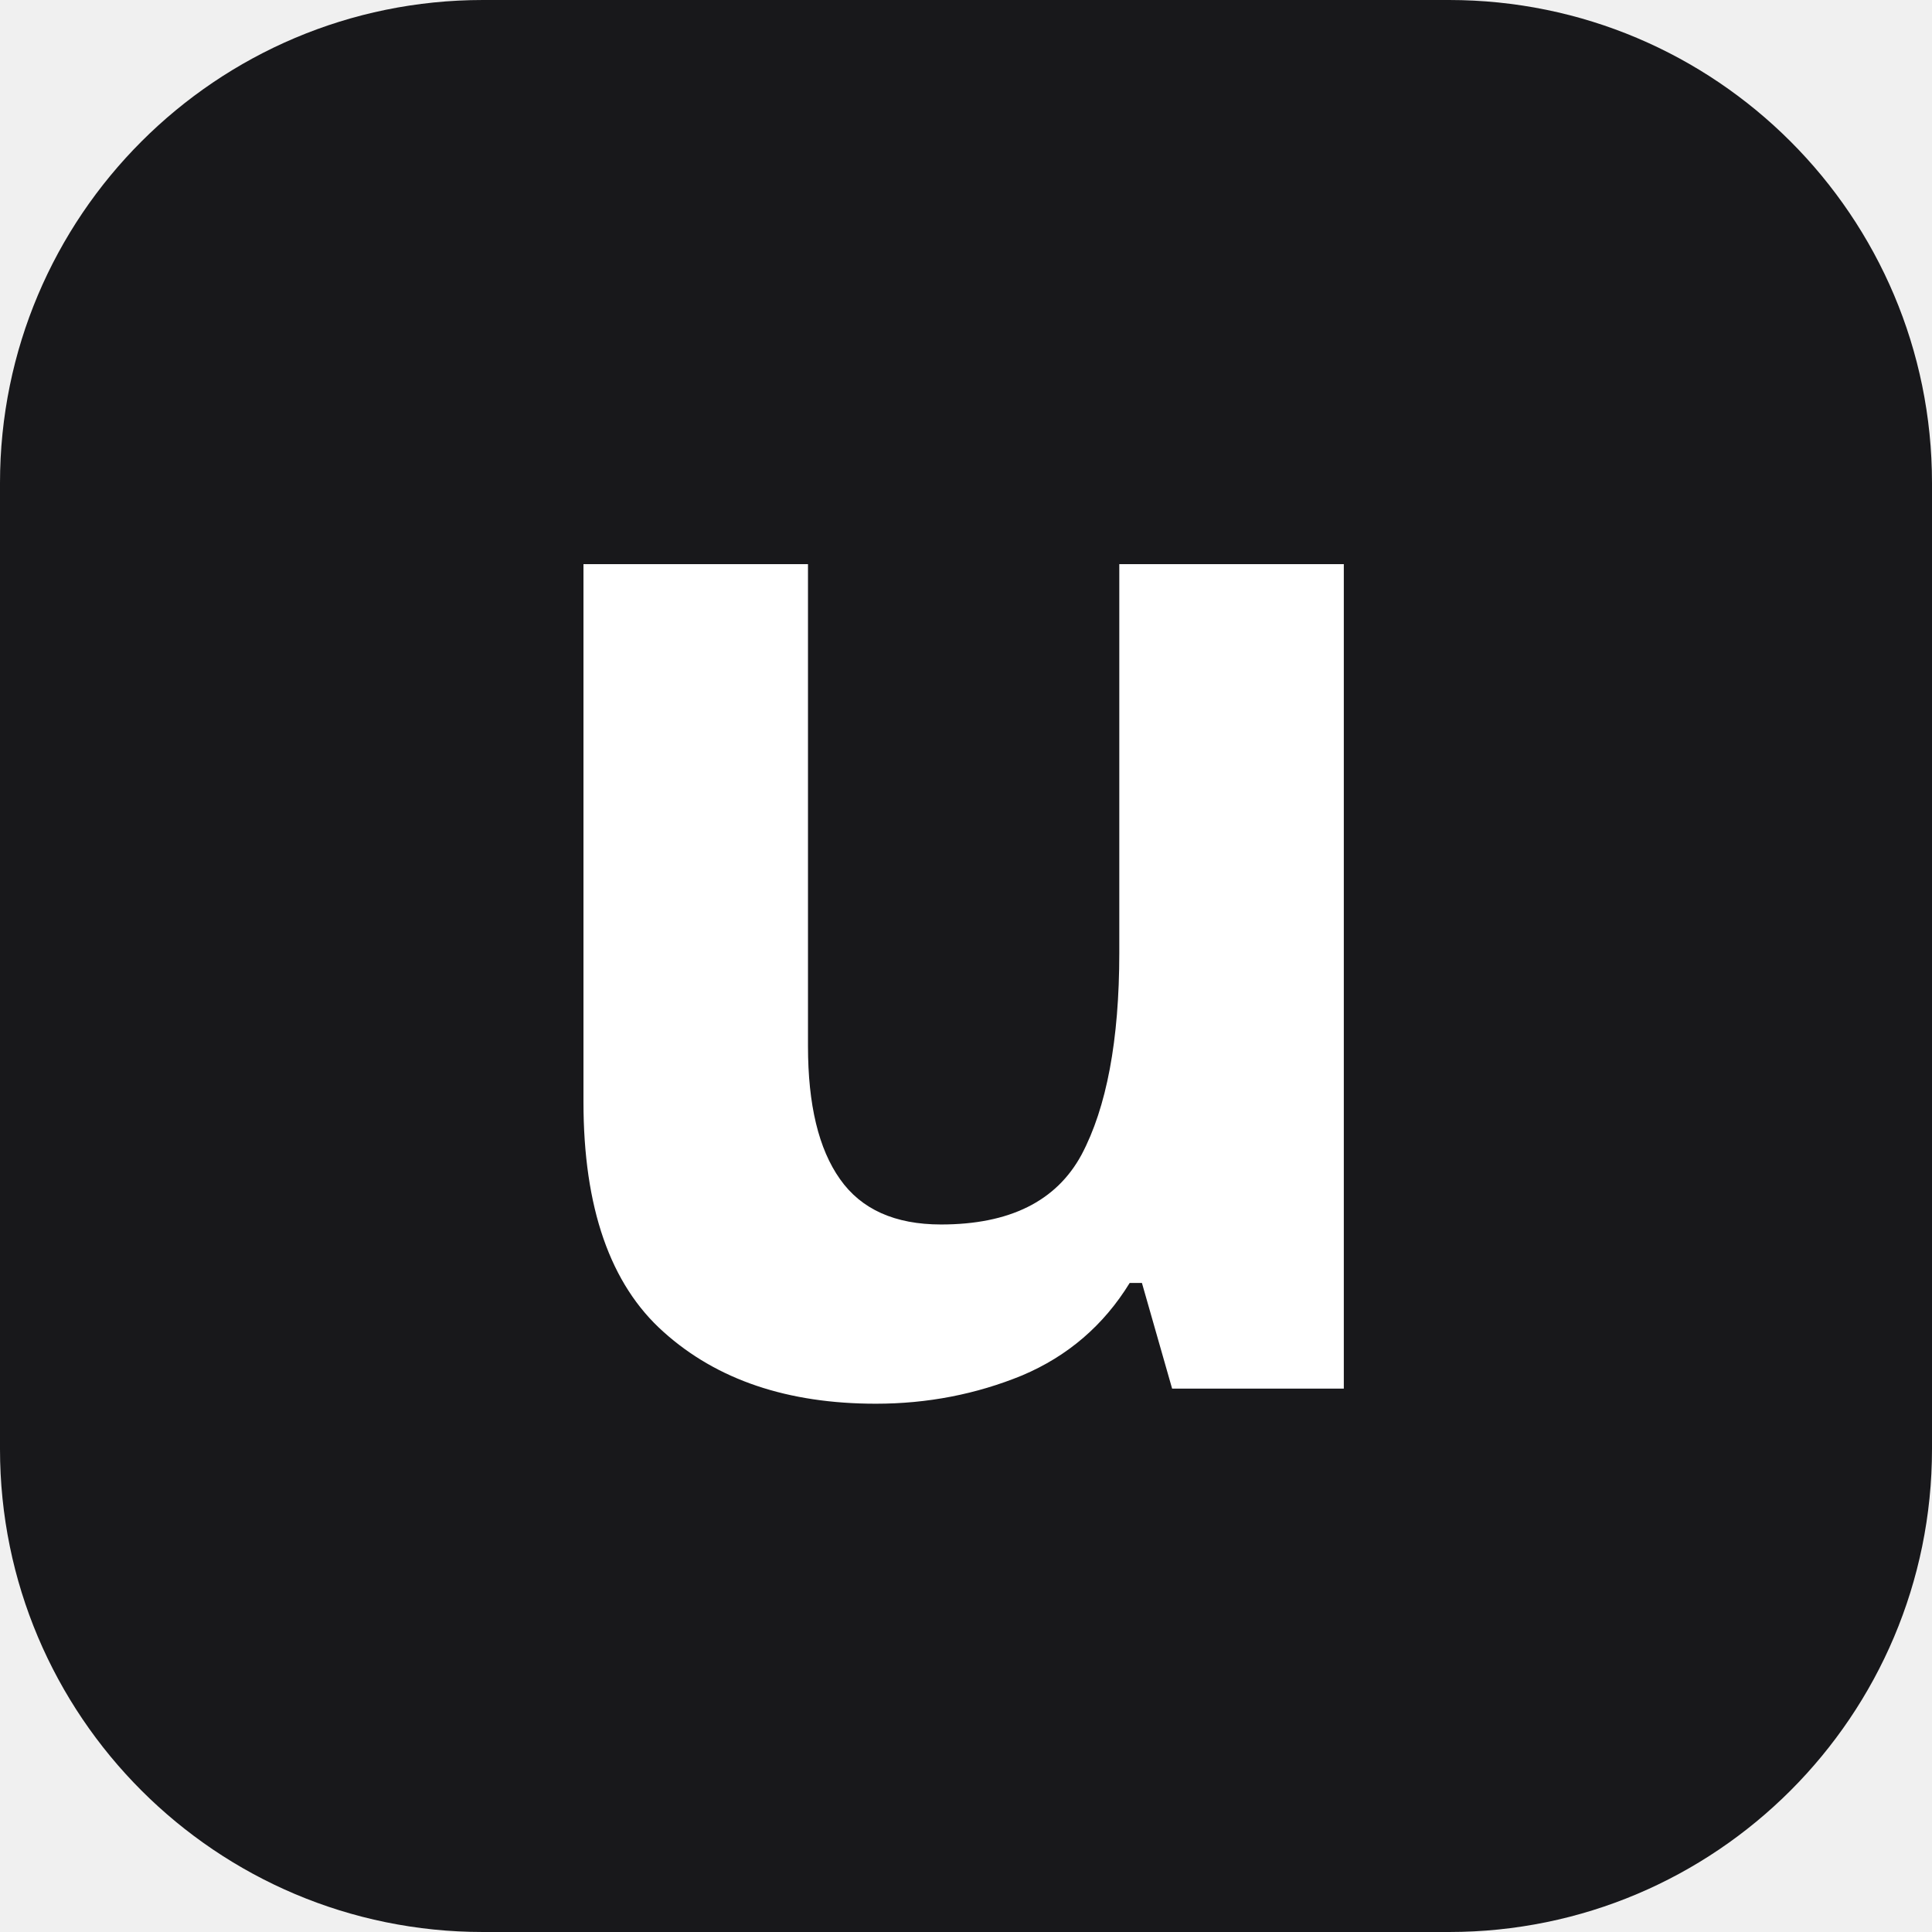
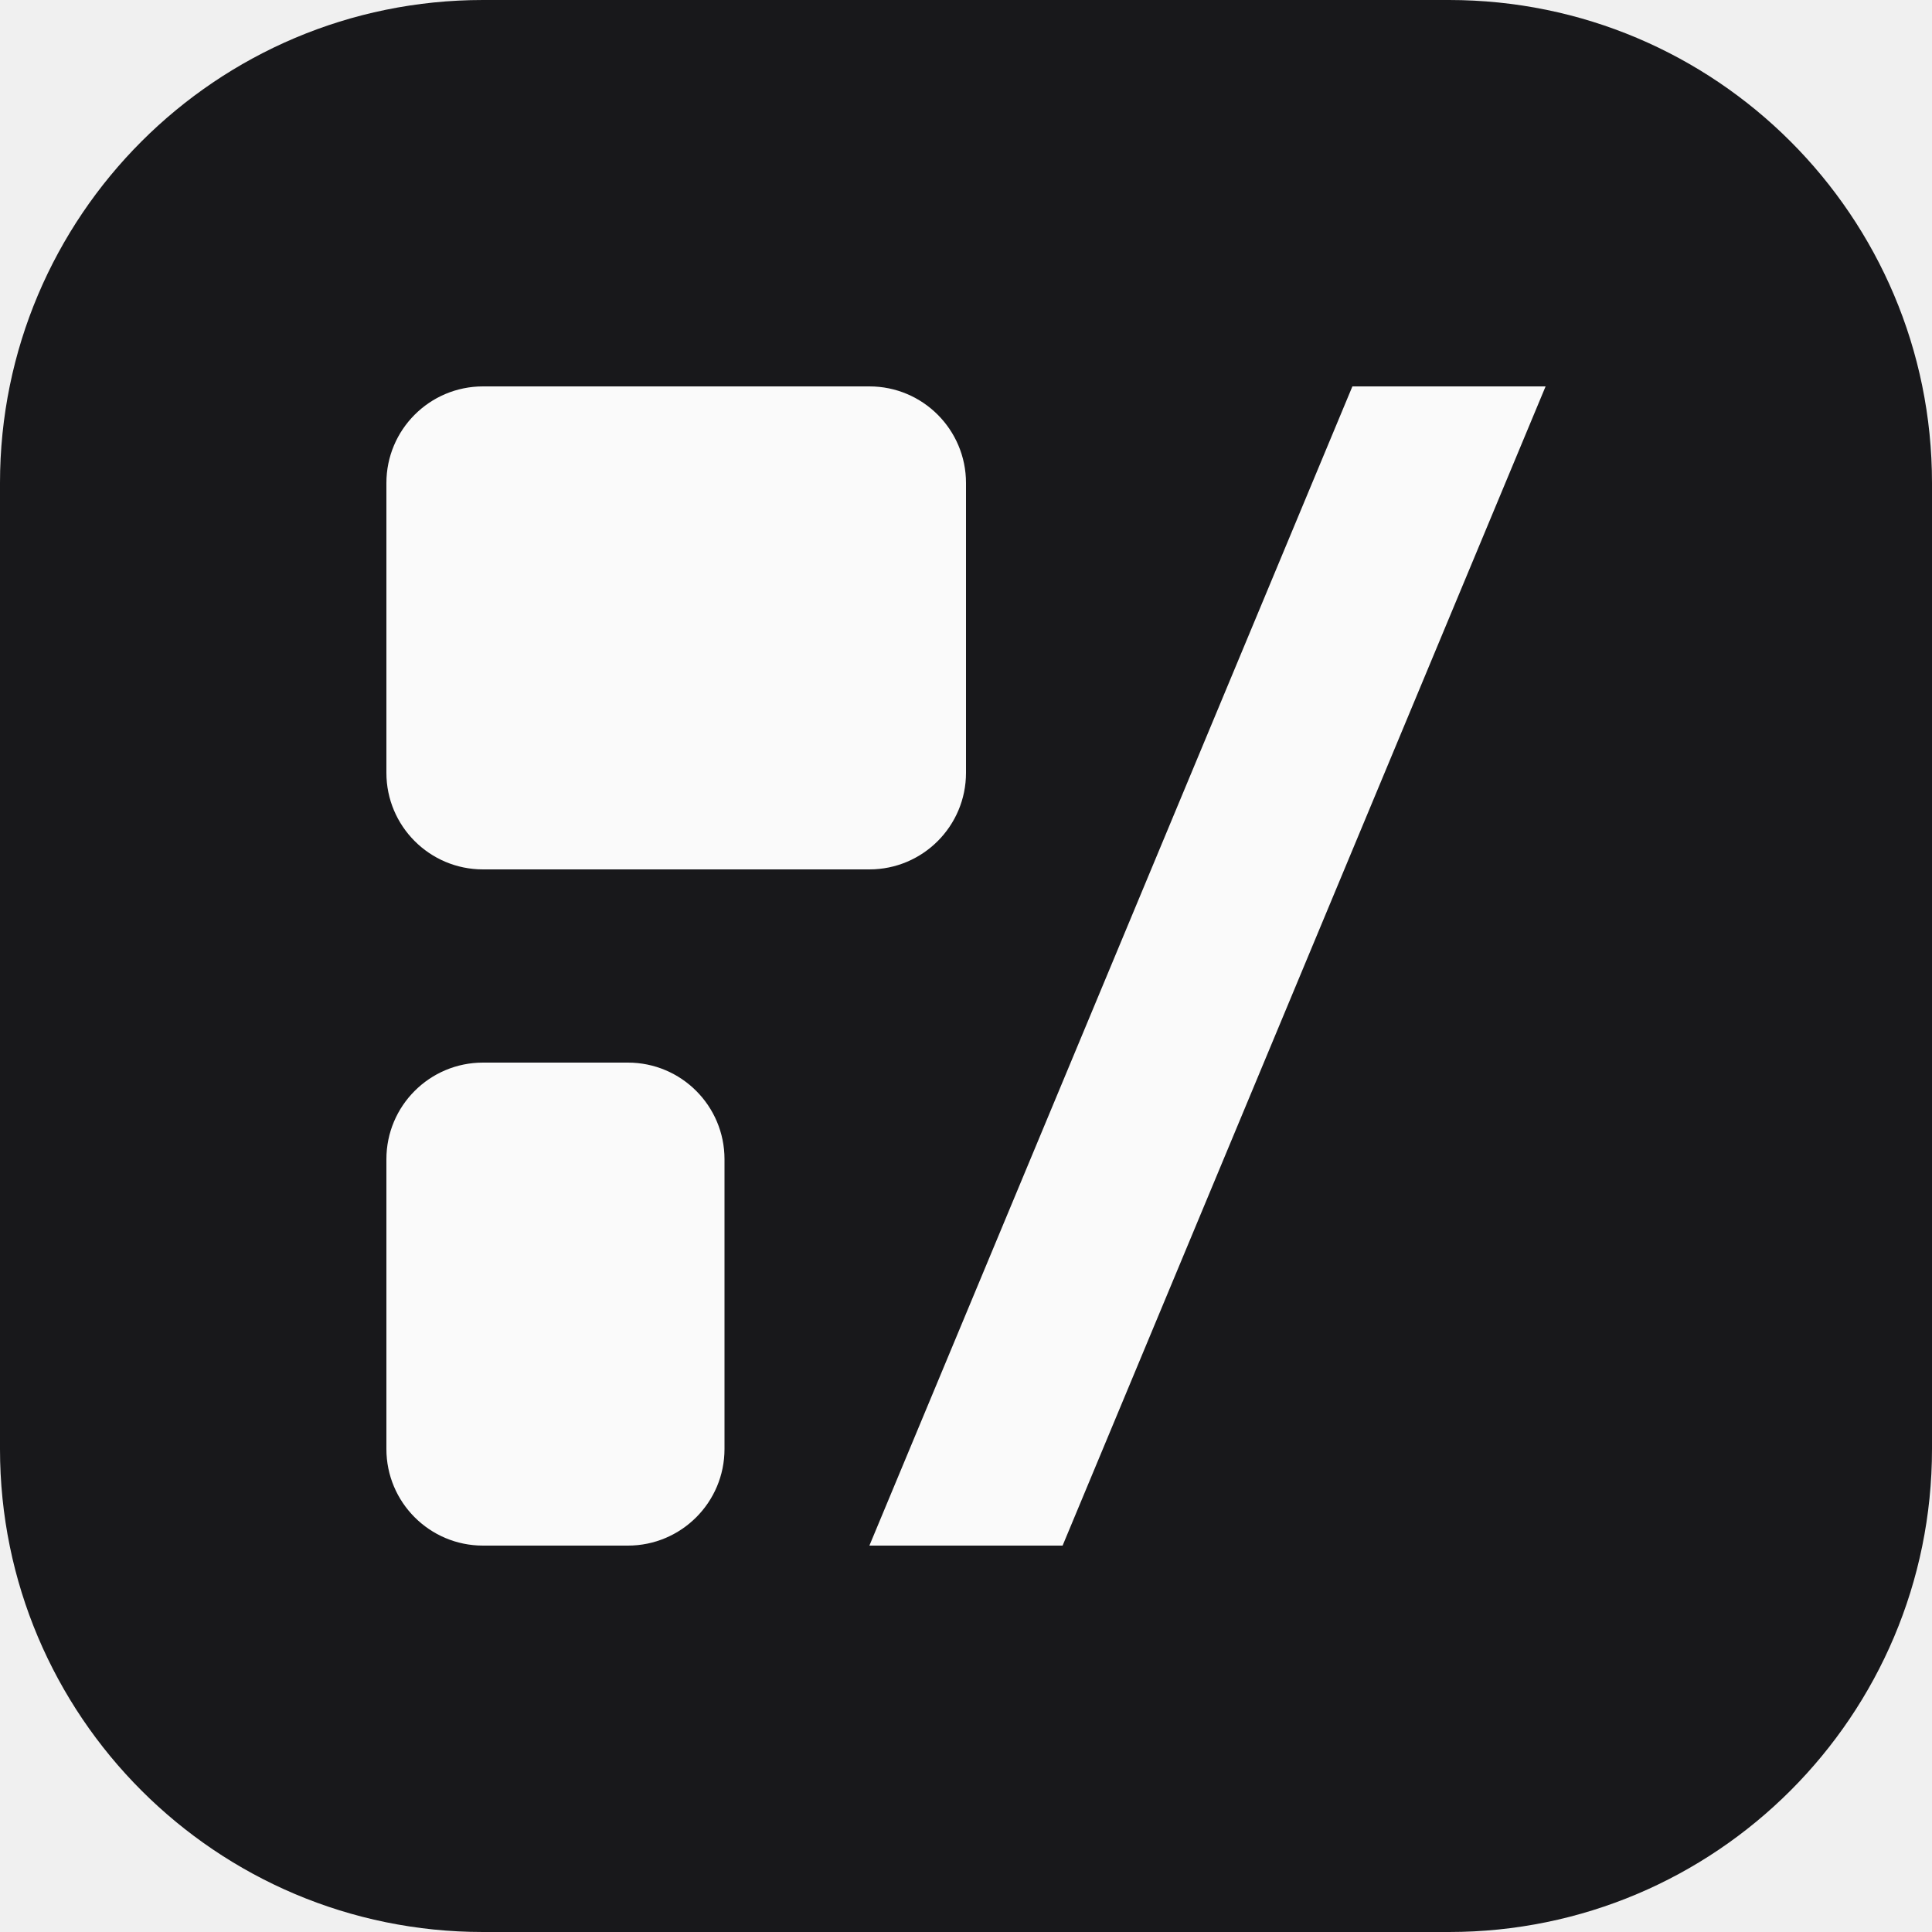
- <svg xmlns="http://www.w3.org/2000/svg" viewBox="0 0 32 32">
-   <rect width="32" height="32" rx="8" fill="#18181b" />
-   <text x="16" y="23" fill="#fff" text-anchor="middle" font-family="sans-serif" font-size="25" font-weight="600">u</text>
+ <svg xmlns="http://www.w3.org/2000/svg" viewBox="0 0 40 40">
+   <style>.tile{fill:#18181b}.mark{fill:#fafafa}@media(prefers-color-scheme:dark){.tile{fill:#fafafa}.mark{fill:#18181b}}</style>
+   <rect class="tile" width="40" height="40" rx="10" />
+   <path class="mark" transform="translate(4 4)" d="M4 6a2 2 0 0 1 2-2h8a2 2 0 0 1 2 2v6a2 2 0 0 1-2 2H6a2 2 0 0 1-2-2V6Zm0 14a2 2 0 0 1 2-2h3a2 2 0 0 1 2 2v6a2 2 0 0 1-2 2H6a2 2 0 0 1-2-2v-6ZM24 4h4L18 28h-4L24 4Z" />
</svg>
